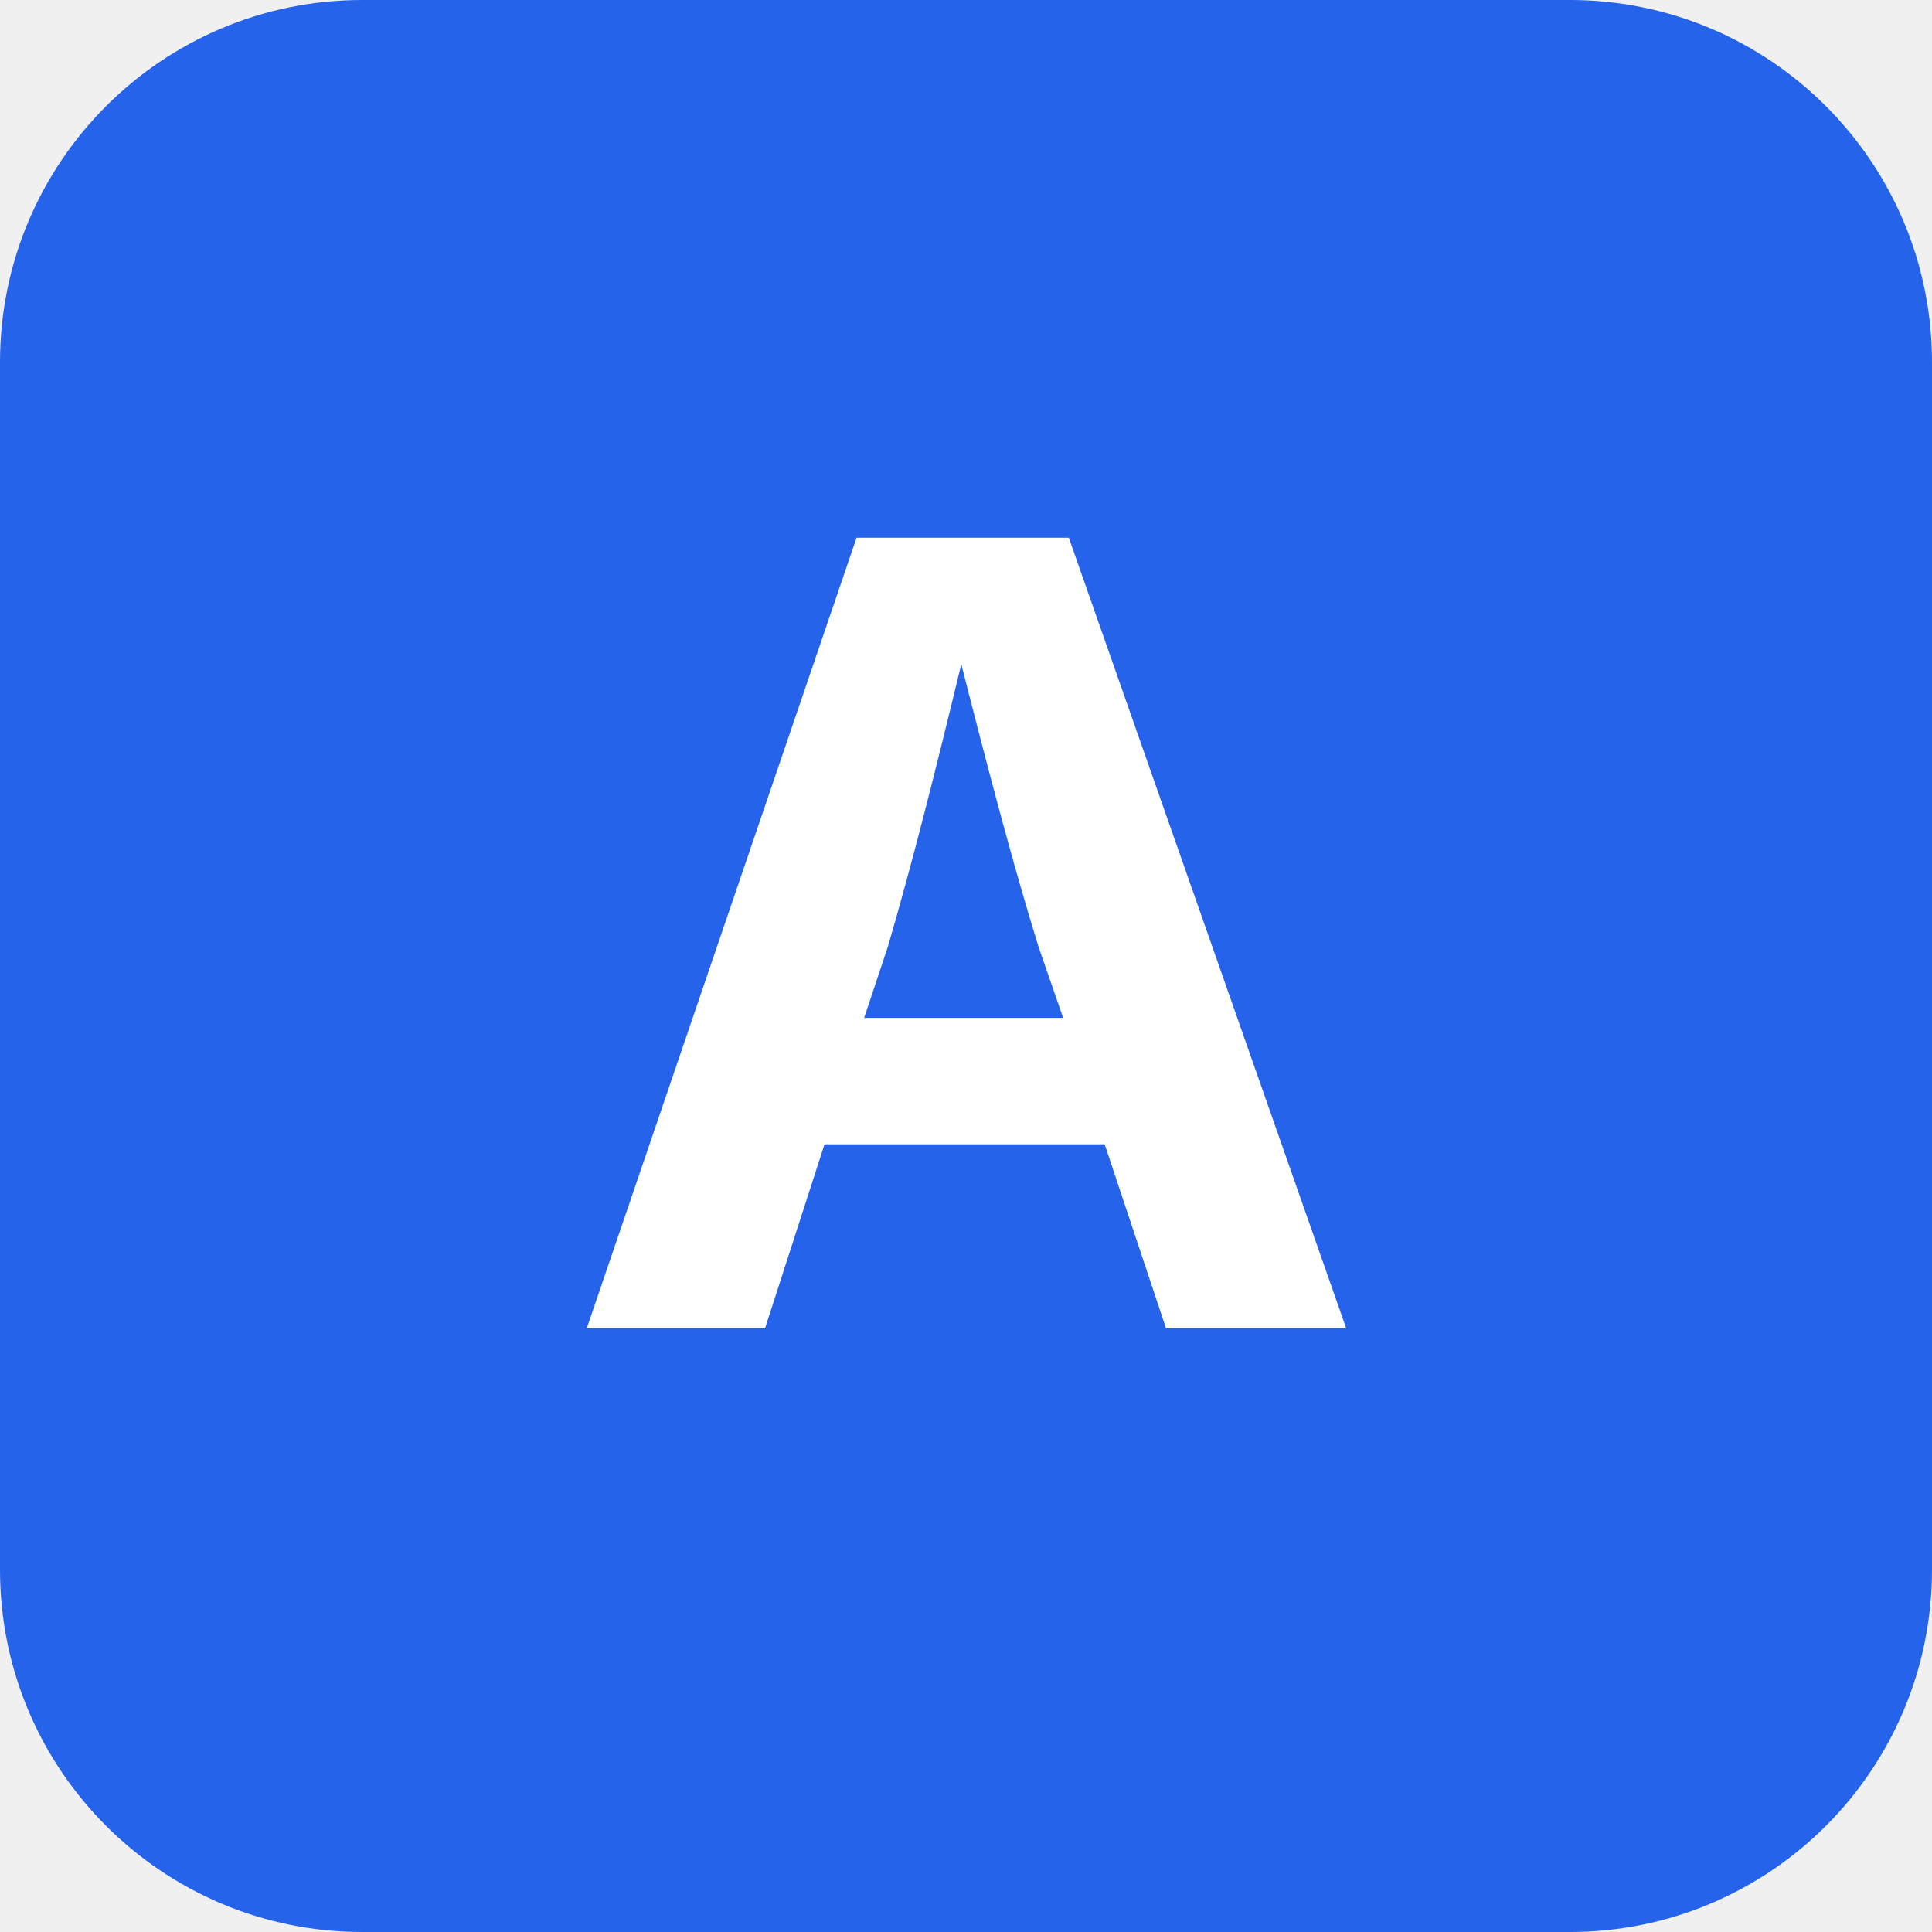
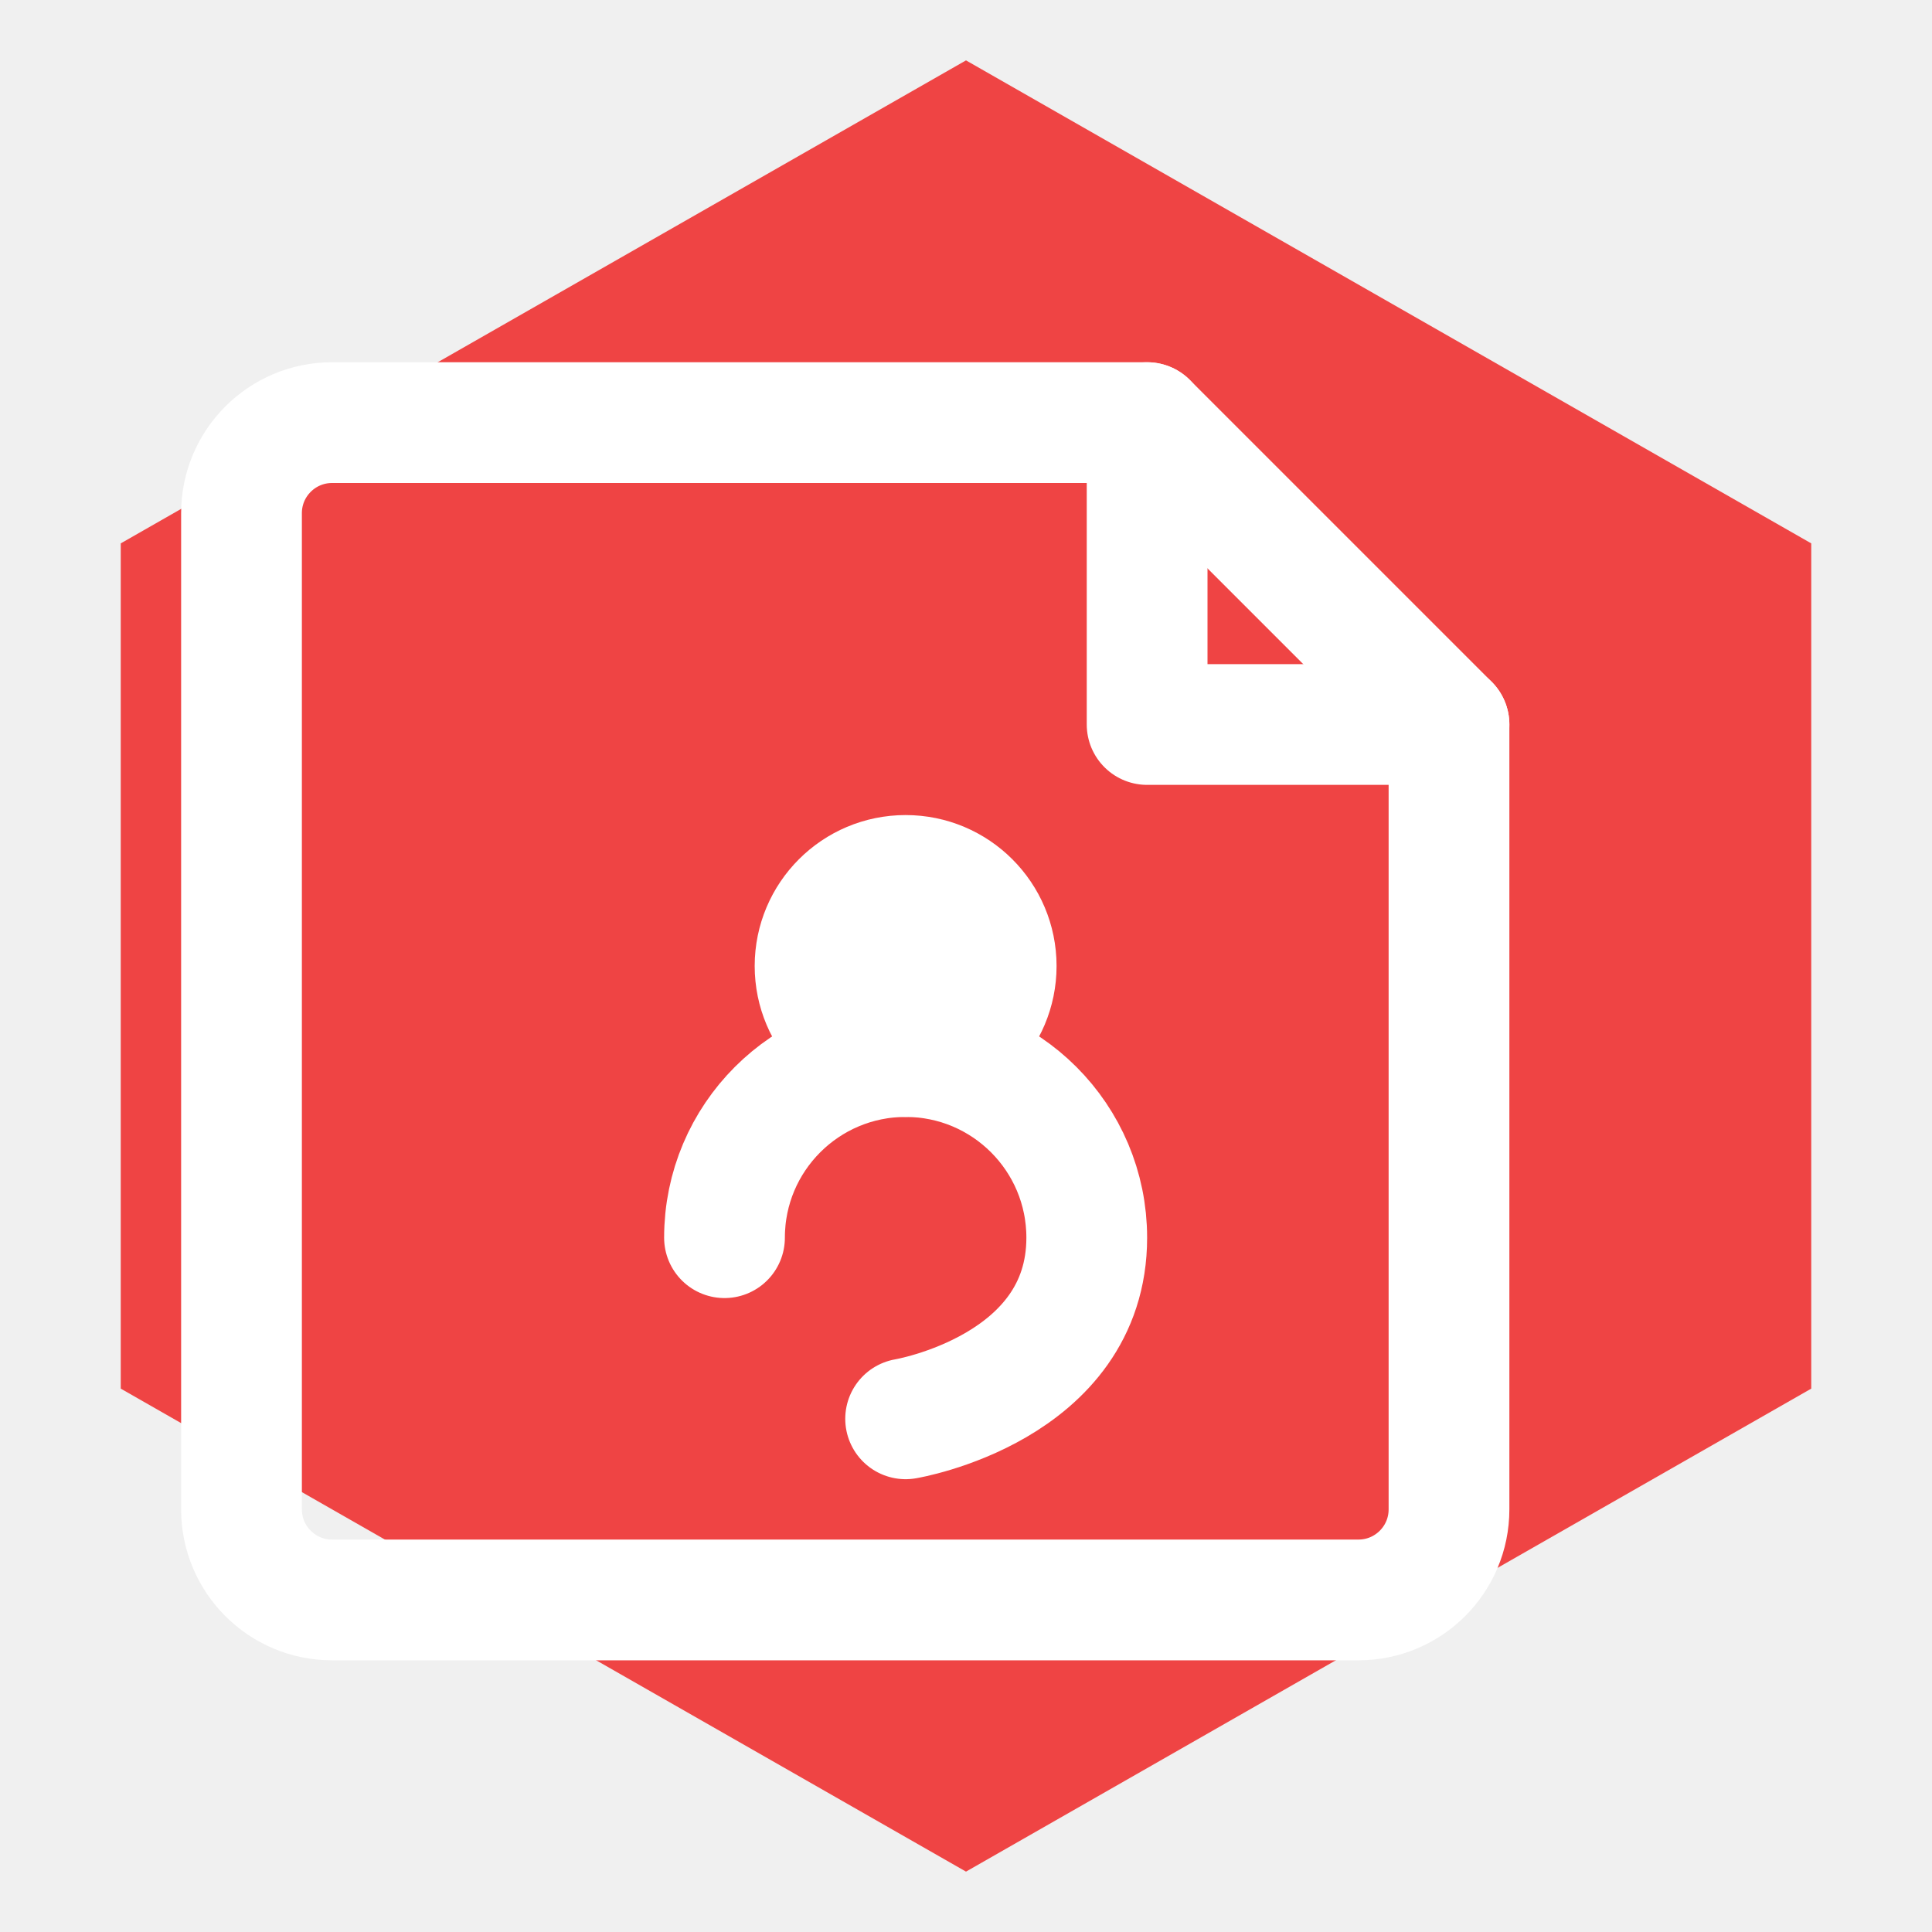
<svg xmlns="http://www.w3.org/2000/svg" viewBox="0 0 32 32">
-   <rect width="32" height="32" rx="6" fill="#2563eb" />
-   <text x="16" y="22" text-anchor="middle" font-family="system-ui, -apple-system, sans-serif" font-size="18" font-weight="700" fill="white">A</text>
+   <polygon points="16 1 30 9 30 23 16 31 2 23 2 9" fill="#ef4444" />
+   <g fill="none" stroke="white" stroke-width="2" stroke-linecap="round" stroke-linejoin="round">
+     <path d="M9 7h10l5 5v13a1.5 1.5 0 0 1-1.5 1.5h-17A1.5 1.5 0 0 1 4 25V8.5A1.5 1.5 0 0 1 5.5 7H9z" />
+     <polyline points="19 7 19 12 24 12" />
+     <circle cx="15" cy="16" r="1.5" fill="white" />
+     <path d="M12 20.5a3 3 0 0 1 6 0c0 2.5-3 3-3 3" />
+   </g>
</svg>
